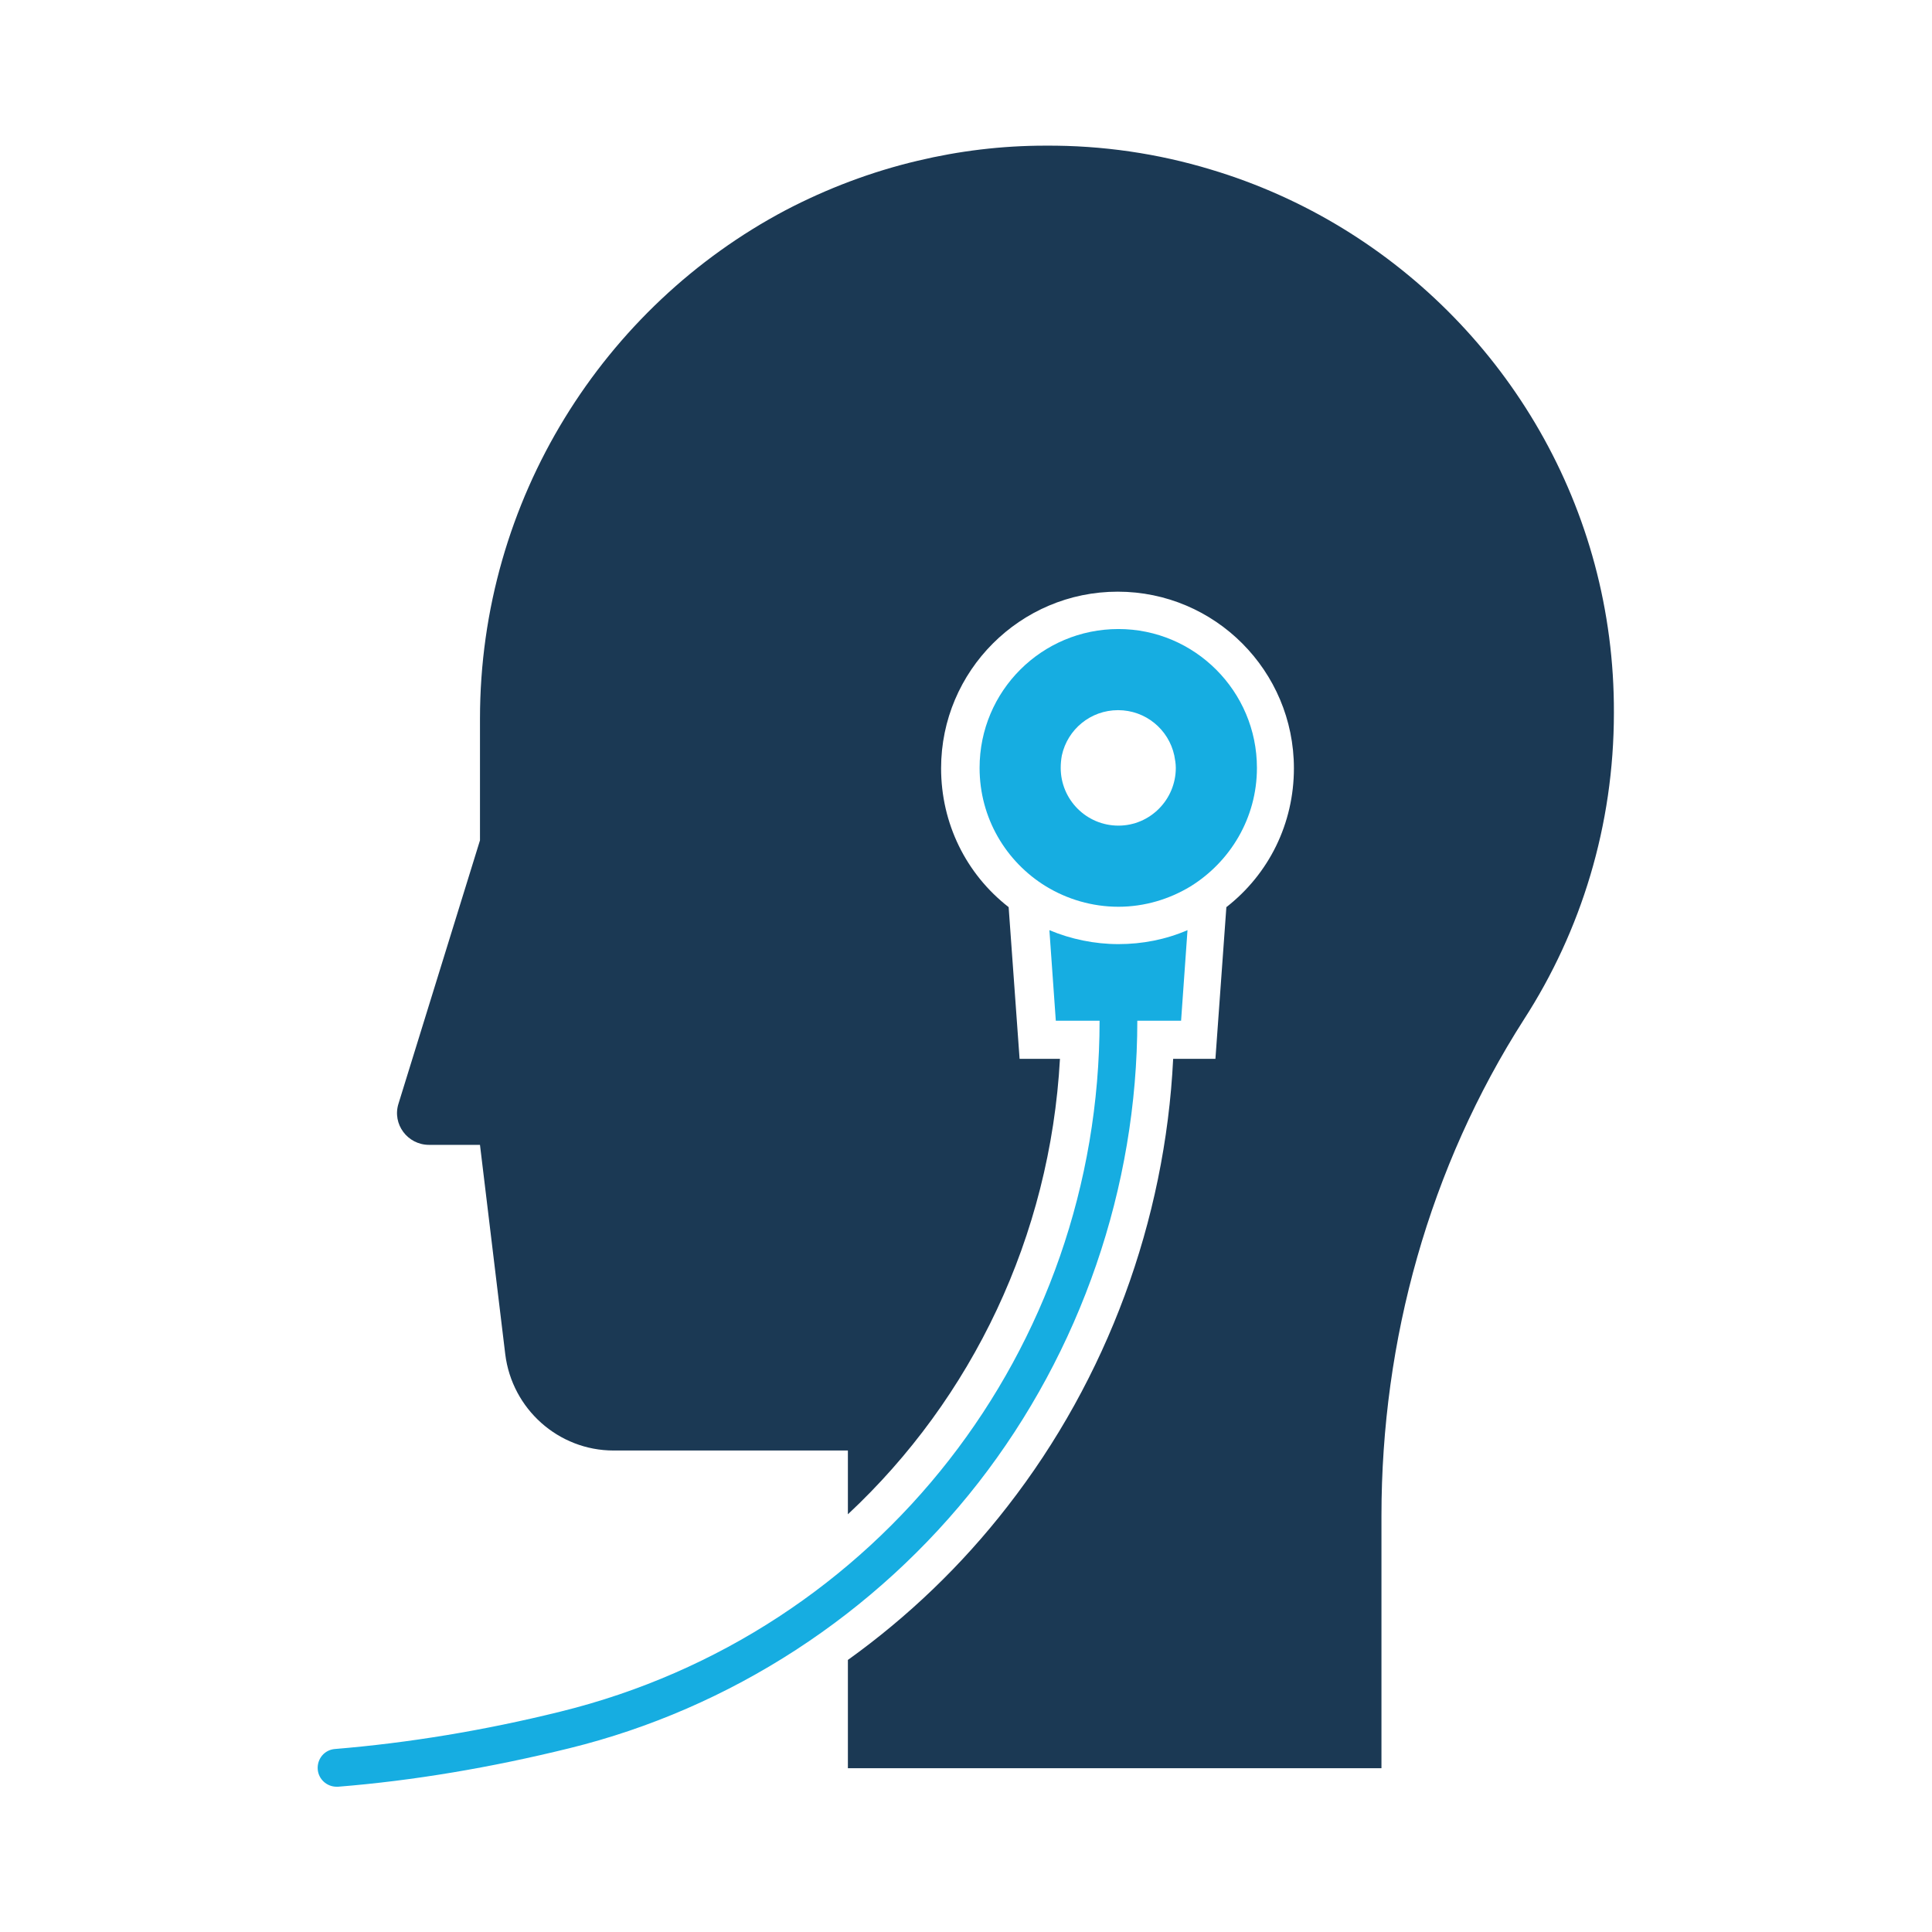
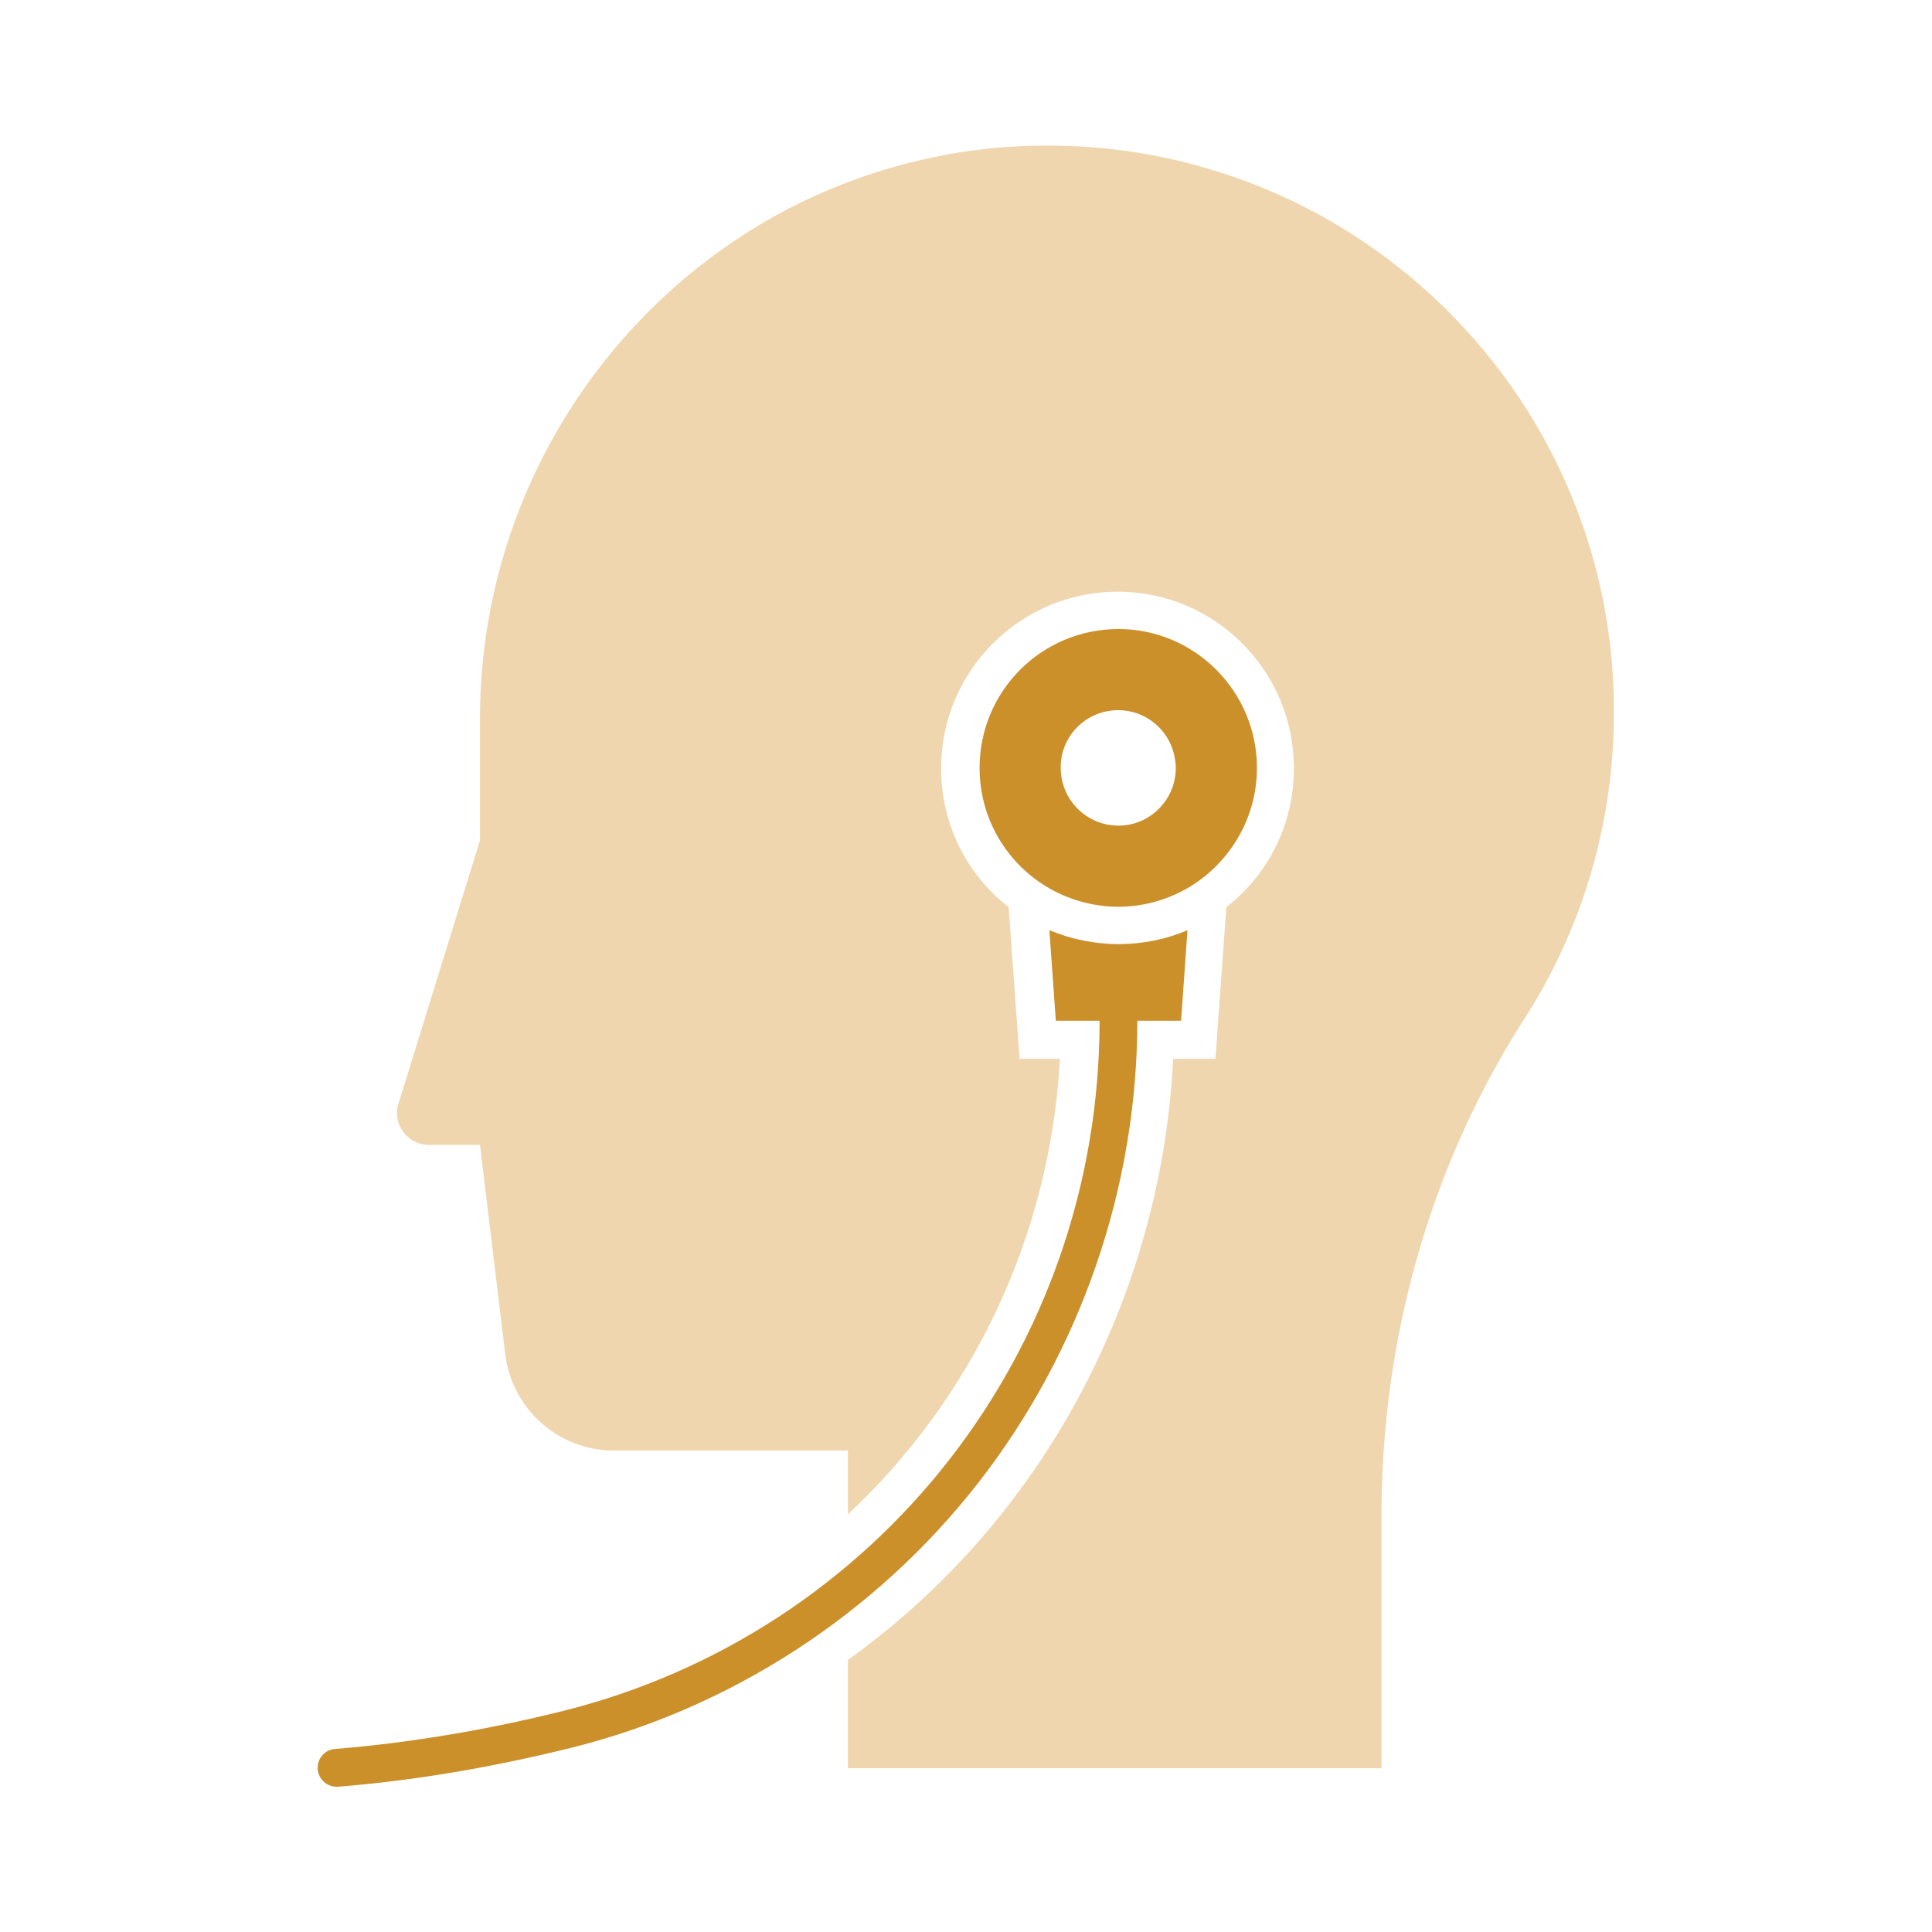
<svg xmlns="http://www.w3.org/2000/svg" width="800px" height="800px" viewBox="0 0 512 512" version="1.1" xml:space="preserve">
  <style type="text/css">
- 	.st0{fill:#16ADE1;}
- 	.st1{fill:#1B3954;}
+ 	.st0{fill:#CB902A;}
+ 	.st1{fill:#EFD6AE;}
</style>
  <g id="Layer_1" />
  <g id="Layer_2">
    <g>
      <path class="st1" d="M355.8,60.5c-10.8-6.6-22.6-11.9-35-15.6c-13.9-4.2-28.6-6.4-43.8-6.3c-11.6,0-22.9,1.4-33.8,4    c-12.3,2.9-24.1,7.4-35,13.1c-48.2,25.5-81,76.6-81,134.8v32.2l-21.6,69.8c-1.7,5.4,2.4,10.9,8.1,10.9h13.5l6.7,55.5    c1.8,14.5,14.1,25.5,28.7,25.5h62.1v16.9c32.9-30.7,53.6-73.6,56.2-120.7h-10.7l-2.9-40.2c-11.3-8.8-17.9-22.2-17.9-36.8    c0-25.8,21-46.8,46.8-46.8c25.8,0,46.7,21,46.7,46.8c0,14.6-6.6,28-17.9,36.8l-2.9,40.2h-11.2c-2.1,42.9-17.5,84.7-43.9,118.6    c-12.1,15.6-26.4,29.3-42.3,40.7v28.7h141.4v-66.9c0-46.6,12.7-92.4,37.8-131.6c15.1-23.4,23.8-51.3,23.8-81.2    C427.9,134.5,399,86.9,355.8,60.5z" />
      <path class="st0" d="M259.3,392.9c27.1-34.8,42.1-78.3,42.1-122.4h11.6l1.7-24c-5.8,2.5-12,3.7-18.3,3.7c-6.3,0-12.6-1.3-18.3-3.7    l1.7,24h11.6c0,87.1-58.8,162.4-142.9,183.1c-20.2,5-40.3,8.3-59.7,9.9c-2.8,0.2-4.8,2.6-4.6,5.4c0.2,2.6,2.4,4.6,5,4.6    c0.1,0,0.3,0,0.4,0c20-1.6,40.6-5.1,61.3-10.2C193.6,452.8,232.1,427.8,259.3,392.9z" />
      <path class="st0" d="M315.5,234.9c10.5-6.5,17.6-18.1,17.6-31.4c0-20.3-16.5-36.8-36.7-36.8c-20.3,0-36.8,16.4-36.8,36.8    c0,13.3,7,24.9,17.6,31.4c5.6,3.4,12.2,5.4,19.2,5.4C303.3,240.3,309.9,238.3,315.5,234.9z M281.1,203.5c0-1.1,0.1-2.2,0.3-3.3    c1.5-6.9,7.6-12,14.9-12c7.3,0,13.4,5.1,14.9,12c0.2,1.1,0.4,2.1,0.4,3.3c0,8.4-6.8,15.3-15.2,15.3    C287.9,218.8,281.1,211.9,281.1,203.5z" />
    </g>
  </g>
</svg>
